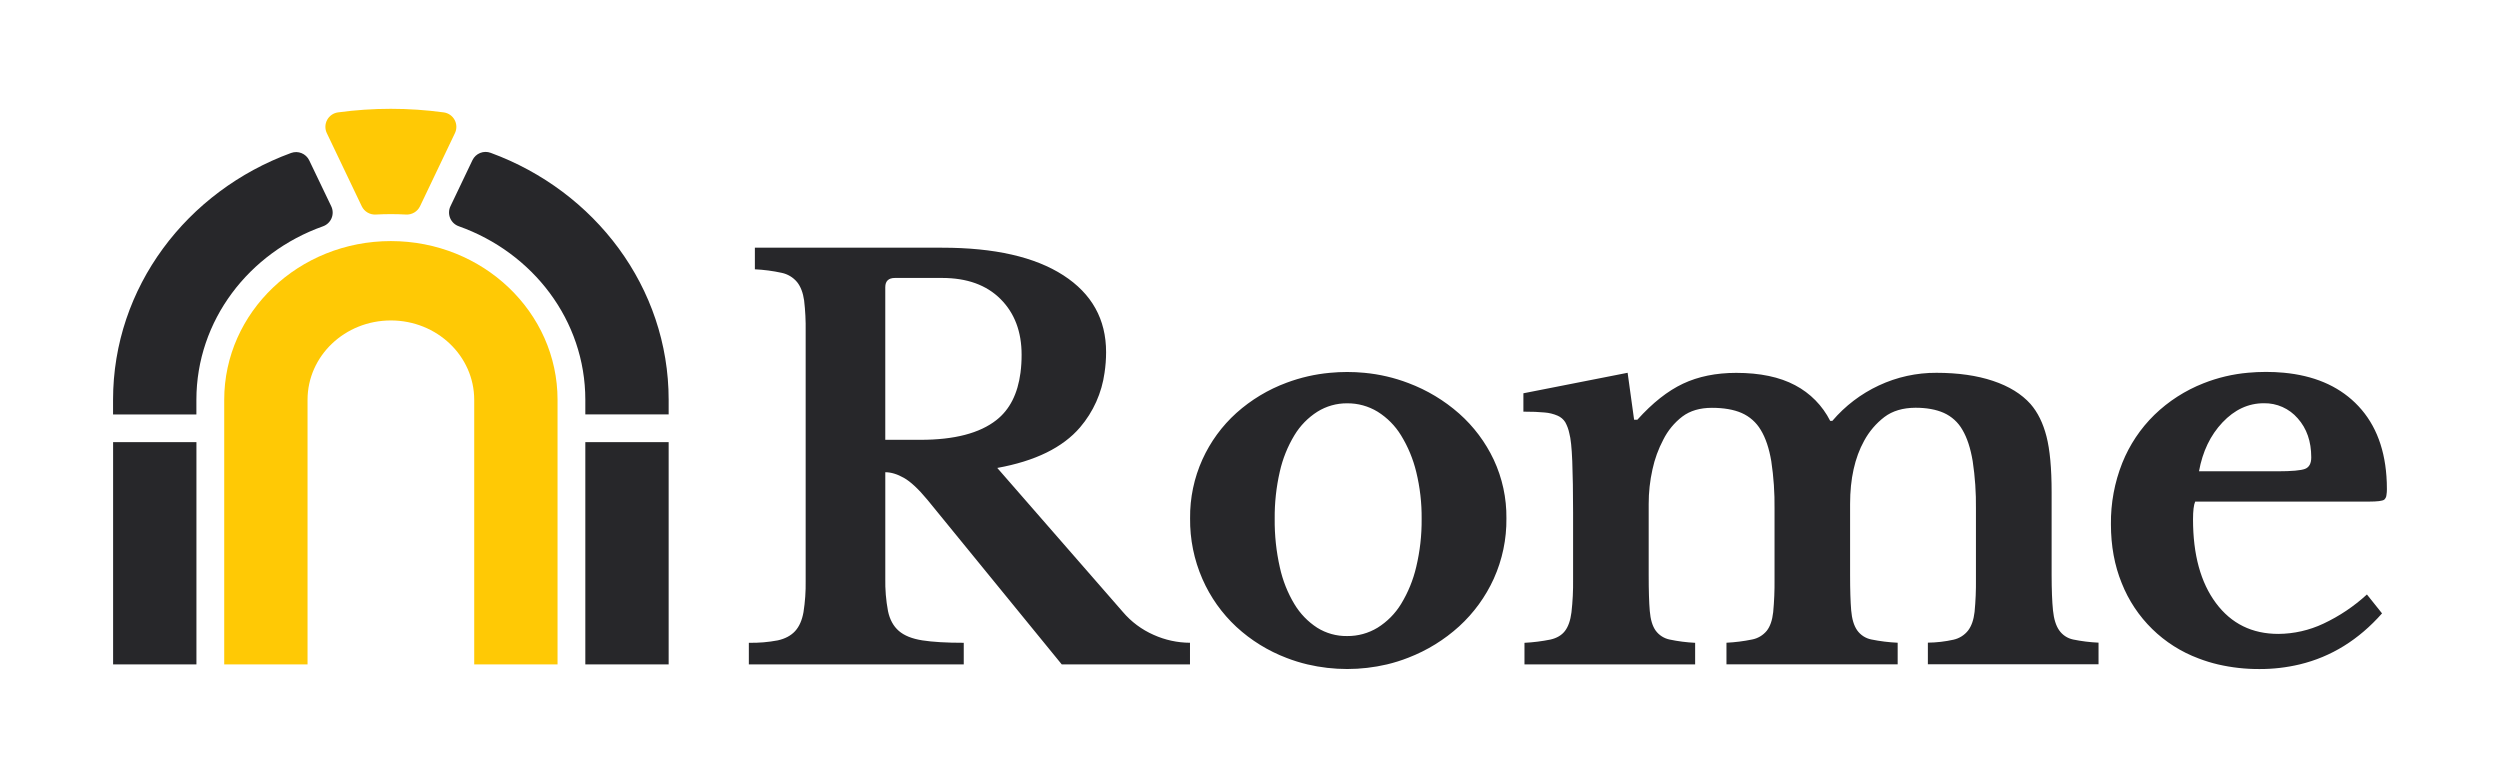
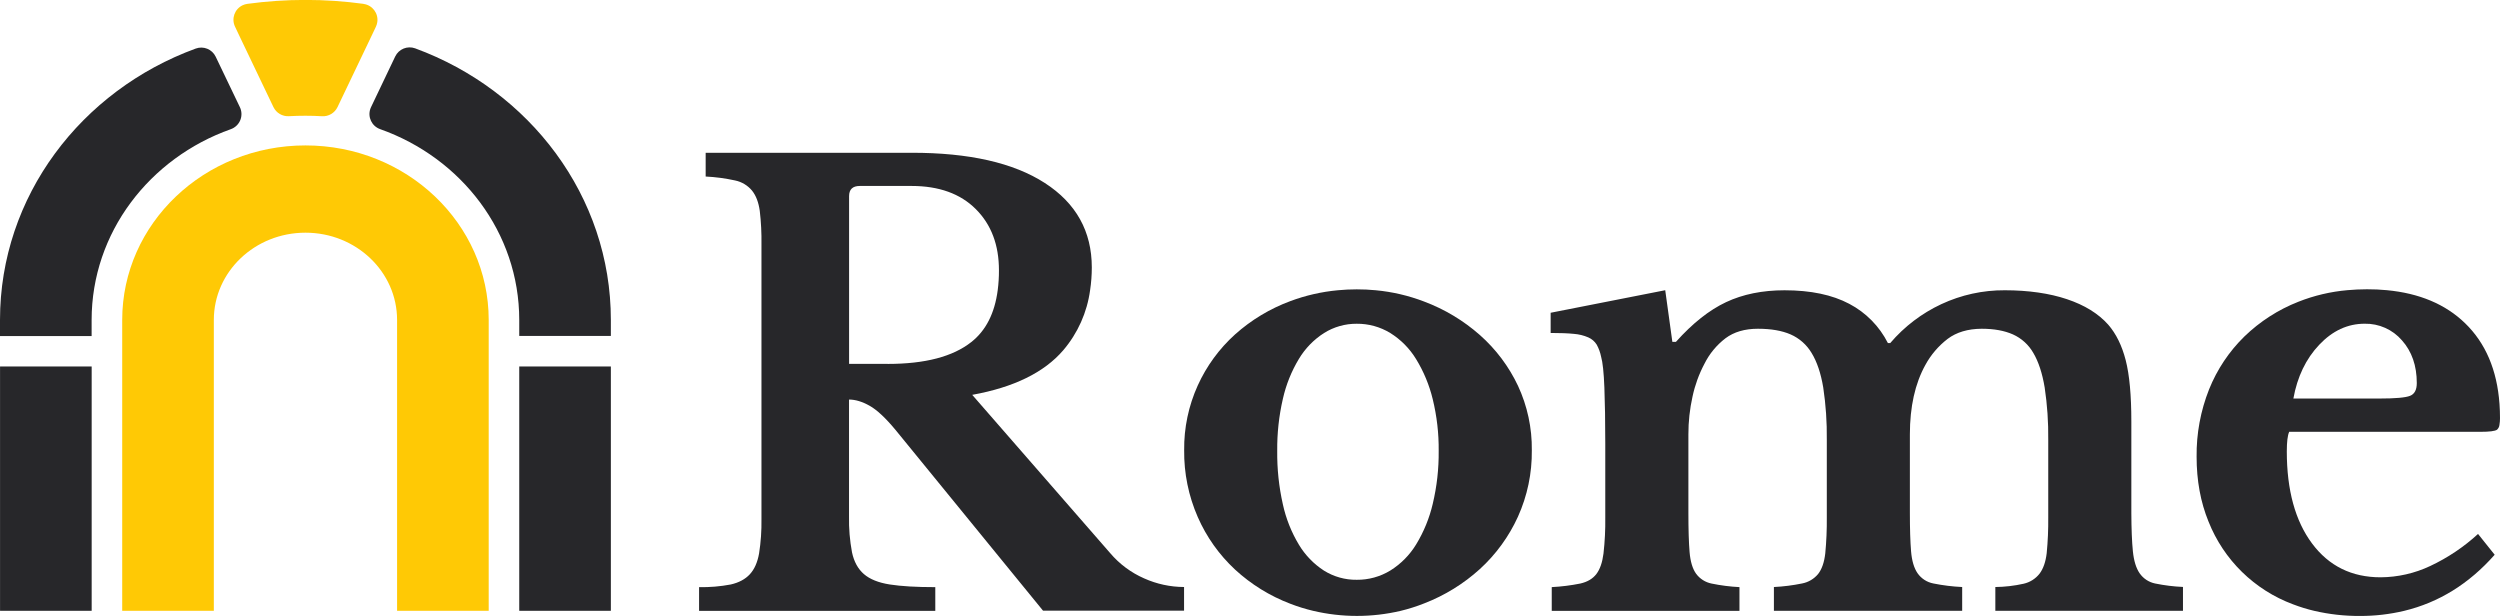
- <svg data-name="rome-logo" viewBox="0 0 1620 504">
+ <svg data-name="rome-logo" viewBox="0 0 1620 399.11">
  <defs>
    <style>.cls-1{fill:#27272a}.cls-2{fill:#ffc905}</style>
  </defs>
-   <path class="cls-1" d="M214.64 133.66a9.43 9.43 0 01-5.38 13c-47.87 17-82 60.94-82 112.47v9.43h-54v-9.43c0-73 47.88-135.3 115.35-160a9.44 9.44 0 0111.77 4.79zM73.29 286.51h54v144h-54zM433.29 259.08v9.43h-54v-9.43c0-51.53-34.09-95.46-82-112.47a9.43 9.43 0 01-5.38-13l14.24-29.82A9.44 9.44 0 01318 99.05c67.41 24.73 115.29 87.06 115.29 160.03zM379.29 286.51h54v144h-54z" />
-   <path class="cls-2" d="M287.55 72.83a9.45 9.45 0 017.26 13.42l-2.59 5.42-20.05 42a9.51 9.51 0 01-9.12 5.35q-4.85-.27-9.76-.27c-3.27 0-6.53.09-9.76.27a9.49 9.49 0 01-9.11-5.35l-20.06-42-2.59-5.42A9.45 9.45 0 01219 72.83a254.12 254.12 0 0168.52 0zM361.29 259.08v171.43h-54V259.08c0-28.41-24.18-51.43-54-51.43s-54 23-54 51.43v171.43h-54V259.08c0-56.81 48.36-102.86 108-102.86s108 46.05 108 102.86z" />
-   <path class="cls-1" d="M747.58 411.4a55.48 55.48 0 01-20-14.9l-81.35-93.28q36.81-6.64 53.65-26.29a68.83 68.83 0 0015.87-35.4 89.87 89.87 0 001-13.34q0-31.91-27.7-49.8t-78.56-17.88H489.16v14a104.37 104.37 0 0117.35 2.28 17.66 17.66 0 0110 6q3.5 4.38 4.56 11.92a149.6 149.6 0 011 19.81v162a118.07 118.07 0 01-1.41 20.16q-1.4 7.89-5.43 12.28t-11.22 6a90.74 90.74 0 01-18.76 1.57v14h139.26v-14q-16.83 0-26.83-1.57t-15.25-6.14q-5.26-4.56-7-12.8a104.11 104.11 0 01-1.76-21.21V306q5.61 0 12.1 3.68T601 323.91l87 106.6h83.11v-14a57.93 57.93 0 01-23.53-5.11zM596.46 285h-22.8v-98.89q0-6 6.31-6h30.5q24.21 0 37.88 13.67T662 229.94a88.36 88.36 0 01-.72 11.59q-2.68 20.53-15.59 30.66Q629.42 285 596.46 285zM967.94 297.87a93 93 0 00-22.4-29.87 106.16 106.16 0 00-32.9-19.77 107.89 107.89 0 00-28.55-6.65c-3.67-.36-7.39-.53-11.17-.53s-7.45.18-11.09.53a108.27 108.27 0 00-28.11 6.42 101.85 101.85 0 00-32.54 19.6 91.3 91.3 0 00-22 30.1 90.13 90.13 0 00-8 38.15 95.4 95.4 0 008 39.37 93.47 93.47 0 0022 31 101 101 0 0032.54 20.12 103.15 103.15 0 0013.52 4.2 112.7 112.7 0 0051.49 0 104.33 104.33 0 0013.91-4.37 105.42 105.42 0 0032.9-20.3 95.28 95.28 0 0022.4-30.8 92.55 92.55 0 008.22-39.19 87.46 87.46 0 00-8.22-38.01zm-50.22 69.47a82 82 0 01-9.8 24 46.92 46.92 0 01-15.23 15.4 37.29 37.29 0 01-19.77 5.42 35.51 35.51 0 01-19.42-5.42 47.11 47.11 0 01-14.7-15.23 78.78 78.78 0 01-9.45-23.8A136.37 136.37 0 01826 336.2a131 131 0 013.32-30.63A79.11 79.11 0 01838.8 282a46.51 46.51 0 0114.87-15.22 35.79 35.79 0 0119.25-5.43 37.3 37.3 0 0119.77 5.43 46.92 46.92 0 0115.23 15.4 82.25 82.25 0 019.8 23.62 122.82 122.82 0 013.5 30.45 128.6 128.6 0 01-3.5 31.09zM1343.43 414.41a14.64 14.64 0 01-9.1-6q-3.15-4.54-4-12.95t-.88-22.75v-53.84q0-23.1-3.32-36.05t-10.33-21q-8.74-9.78-24.32-15t-36.57-5.24a87 87 0 00-37.45 8.22 89.08 89.08 0 00-30.1 22.92h-1.4a53.18 53.18 0 00-22.74-23.1q-15.06-8-38.15-8-19.6 0-34.47 7T1061 272h-2.1l-4.2-30.44-67.54 13.29v11.9q8.4 0 13.65.53a26.33 26.33 0 018.57 2.1 11 11 0 014.9 4.2 25.13 25.13 0 012.63 7.17q1.4 4.9 1.92 18.2t.53 33.25v43.39a168.09 168.09 0 01-1.05 21.18q-1 7.88-4.2 12.07t-9.45 5.6a114.49 114.49 0 01-16.8 2.1v14h110.59v-14a104.89 104.89 0 01-16.45-2.1 14.92 14.92 0 01-9.1-5.77q-3.15-4.38-3.85-12.78t-.7-23.1v-46.22a101.63 101.63 0 012.45-22.4 74.92 74.92 0 017-19.25 43.14 43.14 0 0112.43-15.05q7.51-5.6 19.07-5.6t19.25 3.33a27 27 0 0112.42 11q4.72 7.71 6.83 20.3a191.3 191.3 0 012.1 30.8v45.84a202.08 202.08 0 01-.88 21.18q-.87 7.88-4.2 12.07a16.18 16.18 0 01-9.45 5.6 109.44 109.44 0 01-16.62 2.1v14h110.94v-14a111 111 0 01-17-2.1 14.73 14.73 0 01-9.28-6q-3.15-4.54-3.85-12.95t-.7-22.75v-46.12q0-24.49 9.1-40.95a48.52 48.52 0 0113.13-15.4q7.88-5.94 20.12-6 10.85 0 18.37 3.33a26.22 26.22 0 0112.08 11q4.55 7.71 6.65 20.3a191.3 191.3 0 012.1 30.8v45.84a196.69 196.69 0 01-.88 21q-.87 7.71-4.2 12.08a16.61 16.61 0 01-9.45 5.95 80.09 80.09 0 01-16.62 1.92v14h110.59v-14a104.89 104.89 0 01-16.42-2.03zM1546.42 308.65q-2.14-30.11-20.35-47.7-17.31-16.71-46.15-19.42-5.58-.54-11.6-.53t-11.5.53a103 103 0 00-28.92 6.82 96.38 96.38 0 00-31.85 20.48 90.85 90.85 0 00-20.82 31.17 104.28 104.28 0 00-7.35 39.73q0 21 7 38.14a85.69 85.69 0 0049.87 48.82 95.5 95.5 0 0012.5 3.85 116 116 0 0026.87 3 110.8 110.8 0 0026.05-3q30.69-7.38 53.39-33.07l-9.79-12.25a112.42 112.42 0 01-28.18 18.9 69.51 69.51 0 01-29.22 6.65q-25.55 0-40.42-19.95t-14.87-54.24q0-8.4 1.4-11.55h112.69q8 0 9.79-1.23a4.48 4.48 0 001.46-3 21.37 21.37 0 00.29-3.8q0-4.31-.29-8.35zm-52.73-4.83q-4 1.57-18 1.58h-50.74q3.48-19.25 15.22-31.67t26.77-12.43a28.3 28.3 0 0122 9.8q8.74 9.81 8.75 25.2c.03 3.97-1.32 6.47-4 7.52z" />
+   <path class="cls-1" d="M155.44,69.43a10.36,10.36,0,0,1-4.83,13.84,10.24,10.24,0,0,1-1.08.45c-52.63,18.69-90.16,67-90.16,123.66v10.37H0V207.38C0,127.12,52.64,58.62,126.82,31.47a10.37,10.37,0,0,1,12.94,5.26Z" />
+   <rect class="cls-1" x="0.03" y="237.48" width="59.37" height="158.32" />
+   <path class="cls-1" d="M395.84,207.33v10.36H336.47V207.33c0-56.66-37.48-105-90.16-123.66A10.37,10.37,0,0,1,240,70.46a10.24,10.24,0,0,1,.45-1.08l15.65-32.79A10.39,10.39,0,0,1,269,31.32C343.2,58.57,395.84,127.1,395.84,207.33Z" />
+   <rect class="cls-1" x="336.47" y="237.48" width="59.37" height="158.32" />
+   <path class="cls-2" d="M235.6,2.55a10.4,10.4,0,0,1,8.9,11.7,10.91,10.91,0,0,1-.91,3.06l-2.85,6L218.69,69.44a10.44,10.44,0,0,1-10,5.88Q203.33,75,197.94,75t-10.74.29a10.43,10.43,0,0,1-10-5.88L155.13,23.26l-2.84-6a10.39,10.39,0,0,1,4.92-13.85,10.59,10.59,0,0,1,3.06-.91,279.44,279.44,0,0,1,75.33,0Z" />
+   <path class="cls-2" d="M316.68,207.33V395.81H257.31V207.33c0-31.24-26.59-56.55-59.37-56.55s-59.38,25.29-59.38,56.55V395.81H79.19V207.33c0-62.47,53.17-113.1,118.75-113.1S316.68,144.86,316.68,207.33Z" />
+   <path class="cls-1" d="M741.39,374.79a60.94,60.94,0,0,1-22-16.38L630,255.86q40.47-7.31,59-28.91A75.61,75.61,0,0,0,706.39,188a98.73,98.73,0,0,0,1.1-14.67q0-35.09-30.45-54.75T590.67,99H457.27v15.39a115.47,115.47,0,0,1,19.06,2.54,19.39,19.39,0,0,1,11,6.6q3.85,4.81,5,13.11a165,165,0,0,1,1.1,21.78V336.48a130.45,130.45,0,0,1-1.55,22.16q-1.54,8.69-6,13.5t-12.34,6.6A99.79,99.79,0,0,1,453,380.47v15.39H606.07V380.47q-18.51,0-29.5-1.73T559.8,372q-5.77-5-7.7-14.07a114.71,114.71,0,0,1-1.93-23.32V258.91q6.17,0,13.3,4t16.77,15.61l95.65,117.2h91.38V380.38A63.63,63.63,0,0,1,741.39,374.79Zm-166.11-139H550.21V127.1q0-6.6,6.94-6.6h33.52q26.63,0,41.65,15t15,39.71a97.1,97.1,0,0,1-.79,12.75q-2.94,22.56-17.14,33.7Q611.48,235.82,575.28,235.82Z" />
+   <path class="cls-1" d="M983.66,250A102.22,102.22,0,0,0,959,217.13a116.51,116.51,0,0,0-36.17-21.73,118.44,118.44,0,0,0-31.39-7.32q-6-.59-12.28-.58c-4.16,0-8.19.2-12.19.58a119.42,119.42,0,0,0-30.87,7.06,112.11,112.11,0,0,0-35.77,21.55,100.42,100.42,0,0,0-24.19,33.1,99,99,0,0,0-8.8,41.94,105,105,0,0,0,8.8,43.29,102.78,102.78,0,0,0,24.19,34.08,111.08,111.08,0,0,0,35.77,22.12A113.7,113.7,0,0,0,851,395.84a123.86,123.86,0,0,0,56.61,0A113.9,113.9,0,0,0,922.86,391,115.77,115.77,0,0,0,959,368.71a104.63,104.63,0,0,0,24.62-33.86,101.74,101.74,0,0,0,9-43.09A96.21,96.21,0,0,0,983.66,250Zm-55.21,76.38a90.17,90.17,0,0,1-10.78,26.39,51.5,51.5,0,0,1-16.74,16.93,41,41,0,0,1-21.74,6,39.11,39.11,0,0,1-21.35-6,51.73,51.73,0,0,1-16.16-16.75,86.36,86.36,0,0,1-10.39-26.16,149.87,149.87,0,0,1-3.65-34.62,144,144,0,0,1,3.65-33.68,87.13,87.13,0,0,1,10.39-25.92A51.15,51.15,0,0,1,858,215.79a39.34,39.34,0,0,1,21.16-6,41,41,0,0,1,21.74,6,51.5,51.5,0,0,1,16.74,16.93,90.43,90.43,0,0,1,10.78,26,135.33,135.33,0,0,1,3.85,33.48A141.45,141.45,0,0,1,928.45,326.35Z" />
+   <path class="cls-1" d="M1396.5,378.1a16.14,16.14,0,0,1-10-6.59q-3.45-5-4.39-14.24t-1-25v-59.2q0-25.4-3.65-39.63t-11.36-23.09q-9.6-10.76-26.74-16.49t-40.2-5.77a95.86,95.86,0,0,0-41.18,9,98,98,0,0,0-33.09,25.2h-1.54a58.52,58.52,0,0,0-25-25.4q-16.56-8.79-41.95-8.79-21.54,0-37.9,7.69T1086,221.53h-2.31l-4.62-33.47-74.25,14.61v13.09c6.15,0,11.16.19,15,.58a29,29,0,0,1,9.43,2.31,12.08,12.08,0,0,1,5.38,4.62,27.35,27.35,0,0,1,2.89,7.88q1.55,5.39,2.12,20t.58,36.56v47.7a184.9,184.9,0,0,1-1.16,23.29q-1.1,8.67-4.61,13.27T1024,378.14a127.72,127.72,0,0,1-18.47,2.31v15.39h121.64V380.45a117.17,117.17,0,0,1-18.09-2.31,16.41,16.41,0,0,1-10-6.35q-3.46-4.82-4.23-14.05t-.77-25.4V281.53a111.43,111.43,0,0,1,2.69-24.63,81.83,81.83,0,0,1,7.7-21.16,47.39,47.39,0,0,1,13.66-16.55q8.26-6.16,21-6.16t21.16,3.66a29.68,29.68,0,0,1,13.66,12.1q5.19,8.47,7.51,22.32a210.77,210.77,0,0,1,2.31,33.86v50.4a223.42,223.42,0,0,1-1,23.28q-1,8.67-4.62,13.28a17.78,17.78,0,0,1-10.39,6.15,119.47,119.47,0,0,1-18.27,2.31v15.39h122V380.39a122.37,122.37,0,0,1-18.69-2.31,16.19,16.19,0,0,1-10.2-6.59q-3.46-5-4.23-14.24t-.77-25v-50.7q0-26.92,10-45a53.46,53.46,0,0,1,14.44-16.93q8.65-6.52,22.12-6.59,11.92,0,20.2,3.66a28.84,28.84,0,0,1,13.28,12.09q5,8.47,7.31,22.32a210.84,210.84,0,0,1,2.31,33.86v50.4a217,217,0,0,1-1,23.09q-1,8.48-4.62,13.28a18.17,18.17,0,0,1-10.39,6.54,88.42,88.42,0,0,1-18.27,2.12v15.39h121.59V380.34A114.91,114.91,0,0,1,1396.5,378.1Z" />
+   <path class="cls-1" d="M1619.68,261.83q-2.36-33.1-22.37-52.45-19-18.37-50.74-21.35-6.13-.6-12.76-.58t-12.64.58a113,113,0,0,0-31.8,7.5,106,106,0,0,0-35,22.51,100,100,0,0,0-22.89,34.27,114.81,114.81,0,0,0-8.08,43.69q0,23.08,7.7,41.93a94.22,94.22,0,0,0,54.83,53.68,106.36,106.36,0,0,0,13.74,4.23,127.73,127.73,0,0,0,29.54,3.3,122.15,122.15,0,0,0,28.64-3.3q33.75-8.11,58.7-36.36L1605.77,346a123.5,123.5,0,0,1-31,20.78,76.44,76.44,0,0,1-32.13,7.31q-28.1,0-44.44-21.93t-16.35-59.64q0-9.22,1.54-12.7h123.9q8.79,0,10.76-1.35a4.92,4.92,0,0,0,1.61-3.3A23.29,23.29,0,0,0,1620,271Q1620,266.27,1619.68,261.83Zm-58-5.32q-4.4,1.74-19.79,1.74h-55.78q3.82-21.17,16.73-34.82t29.43-13.66a31.11,31.11,0,0,1,24.19,10.77q9.62,10.78,9.62,27.71c0,4.36-1.45,7.11-4.4,8.26Z" />
</svg>
